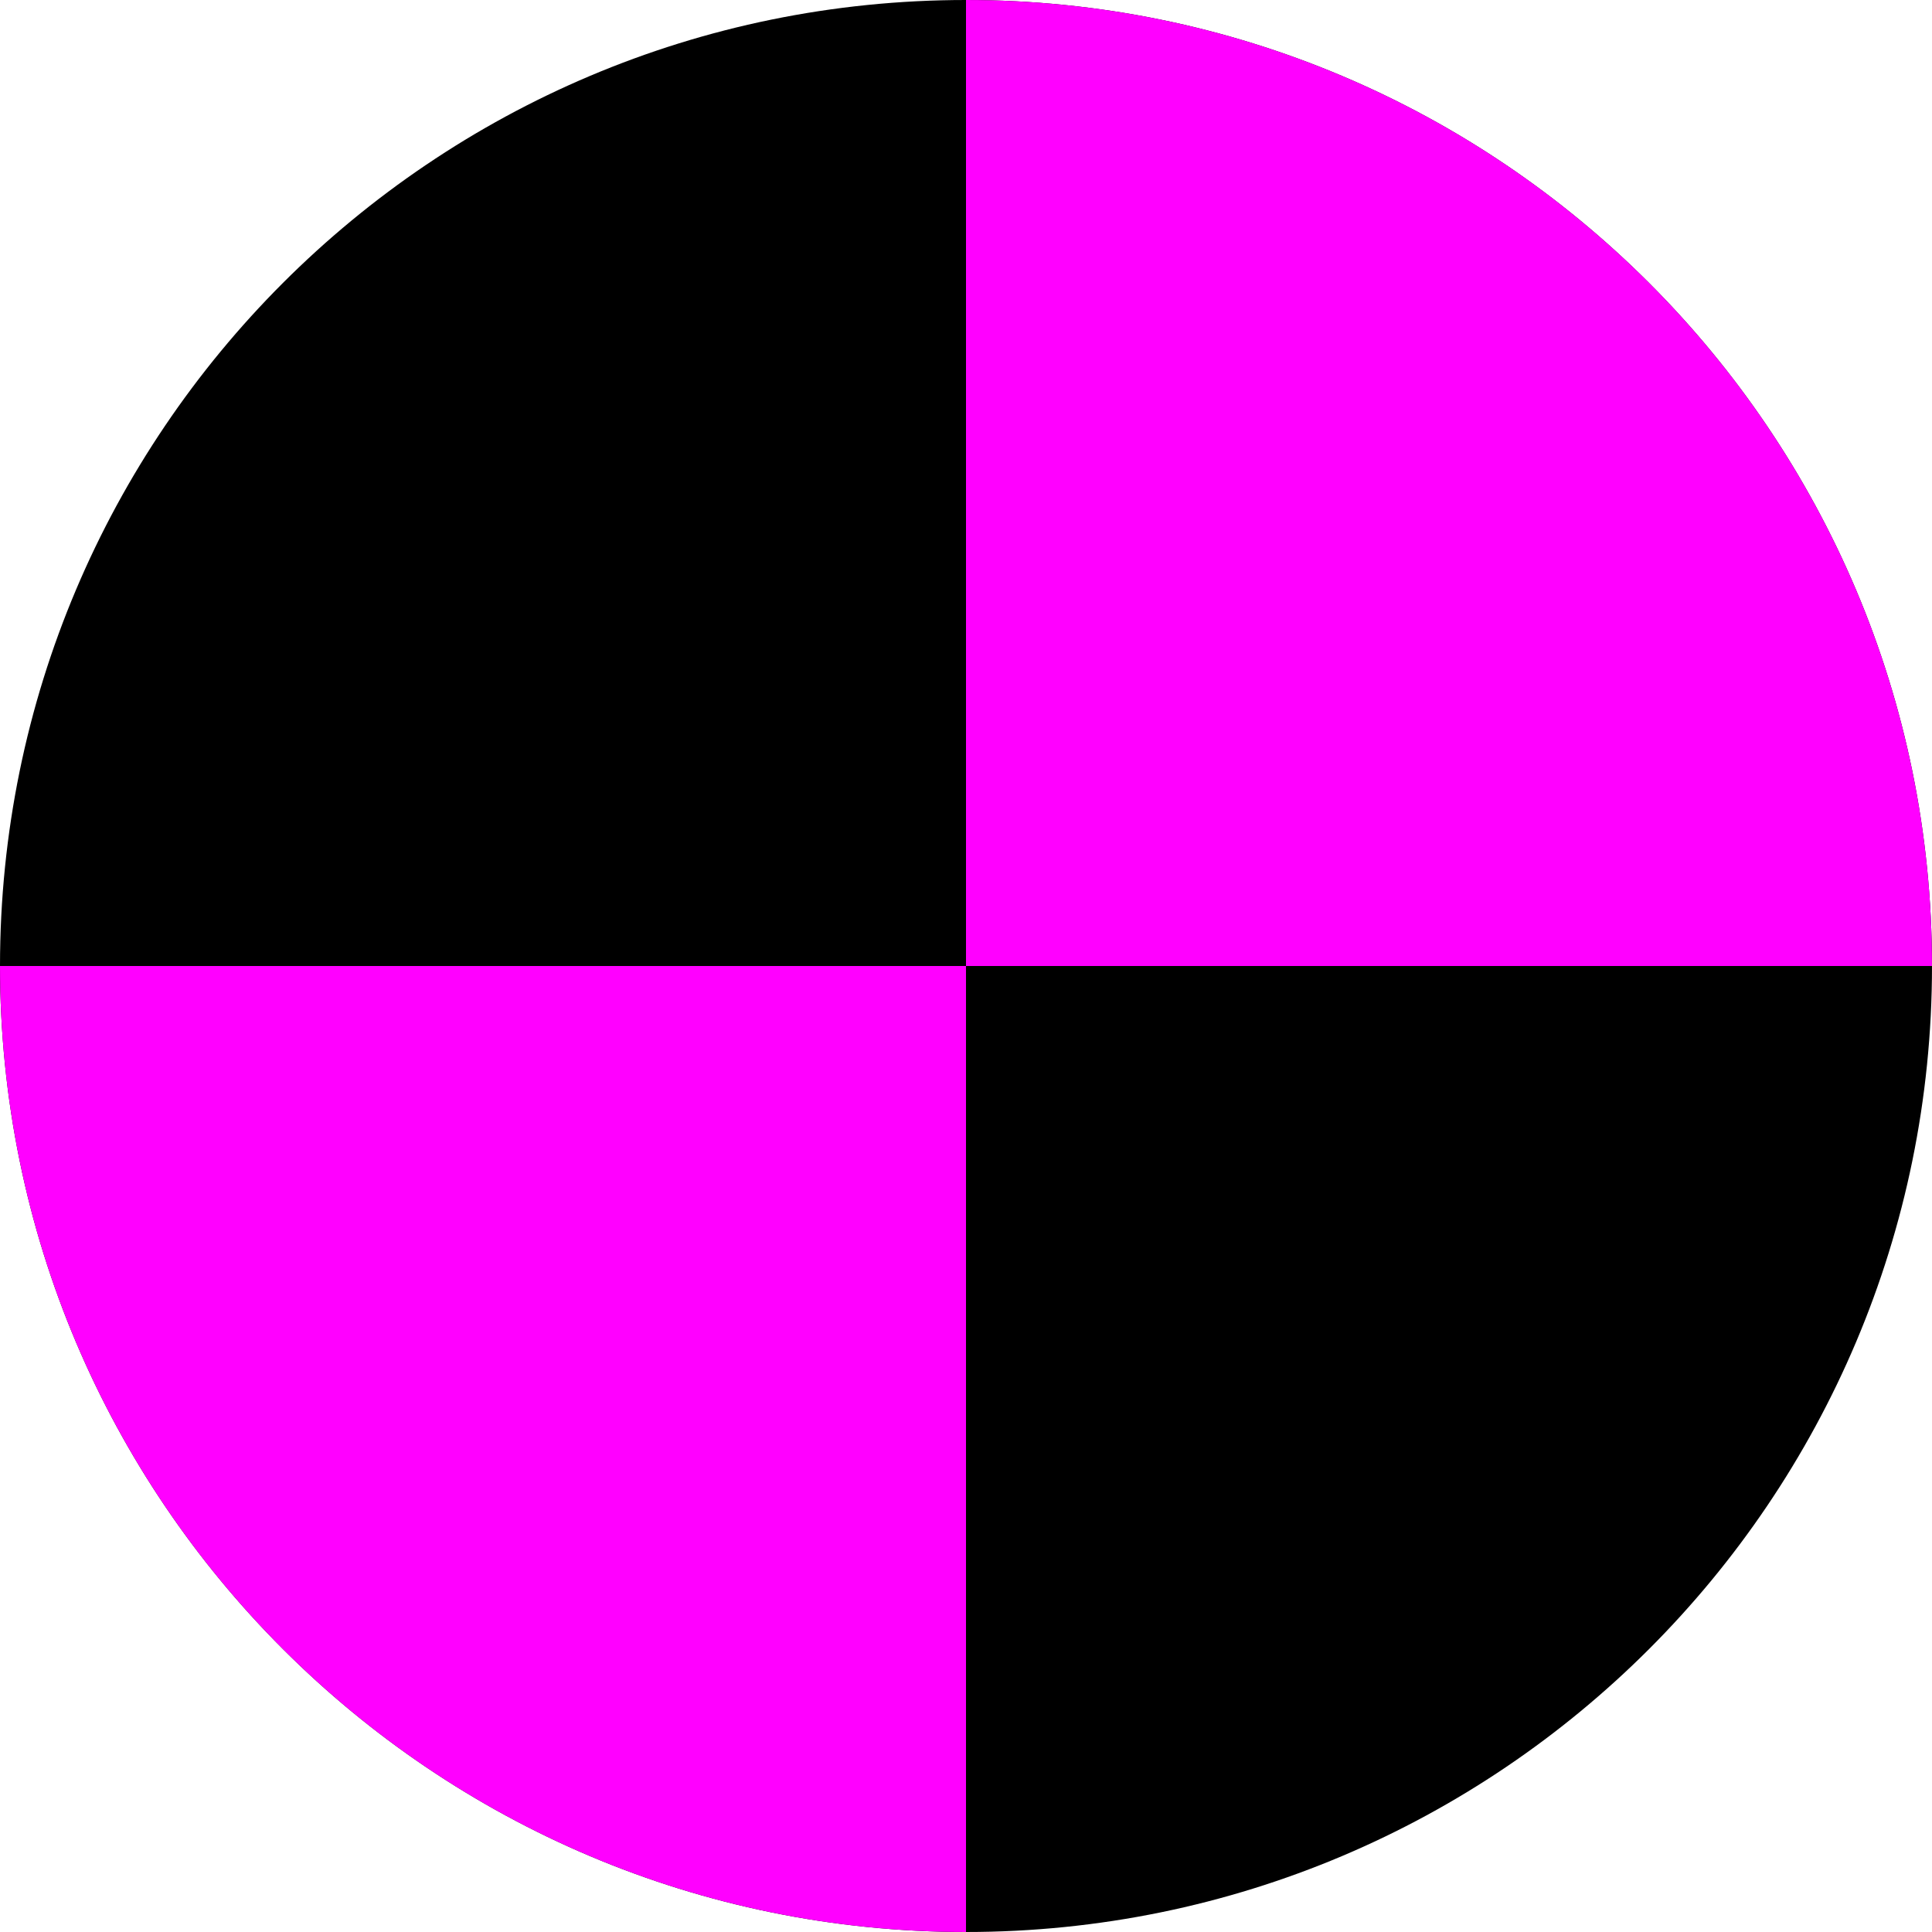
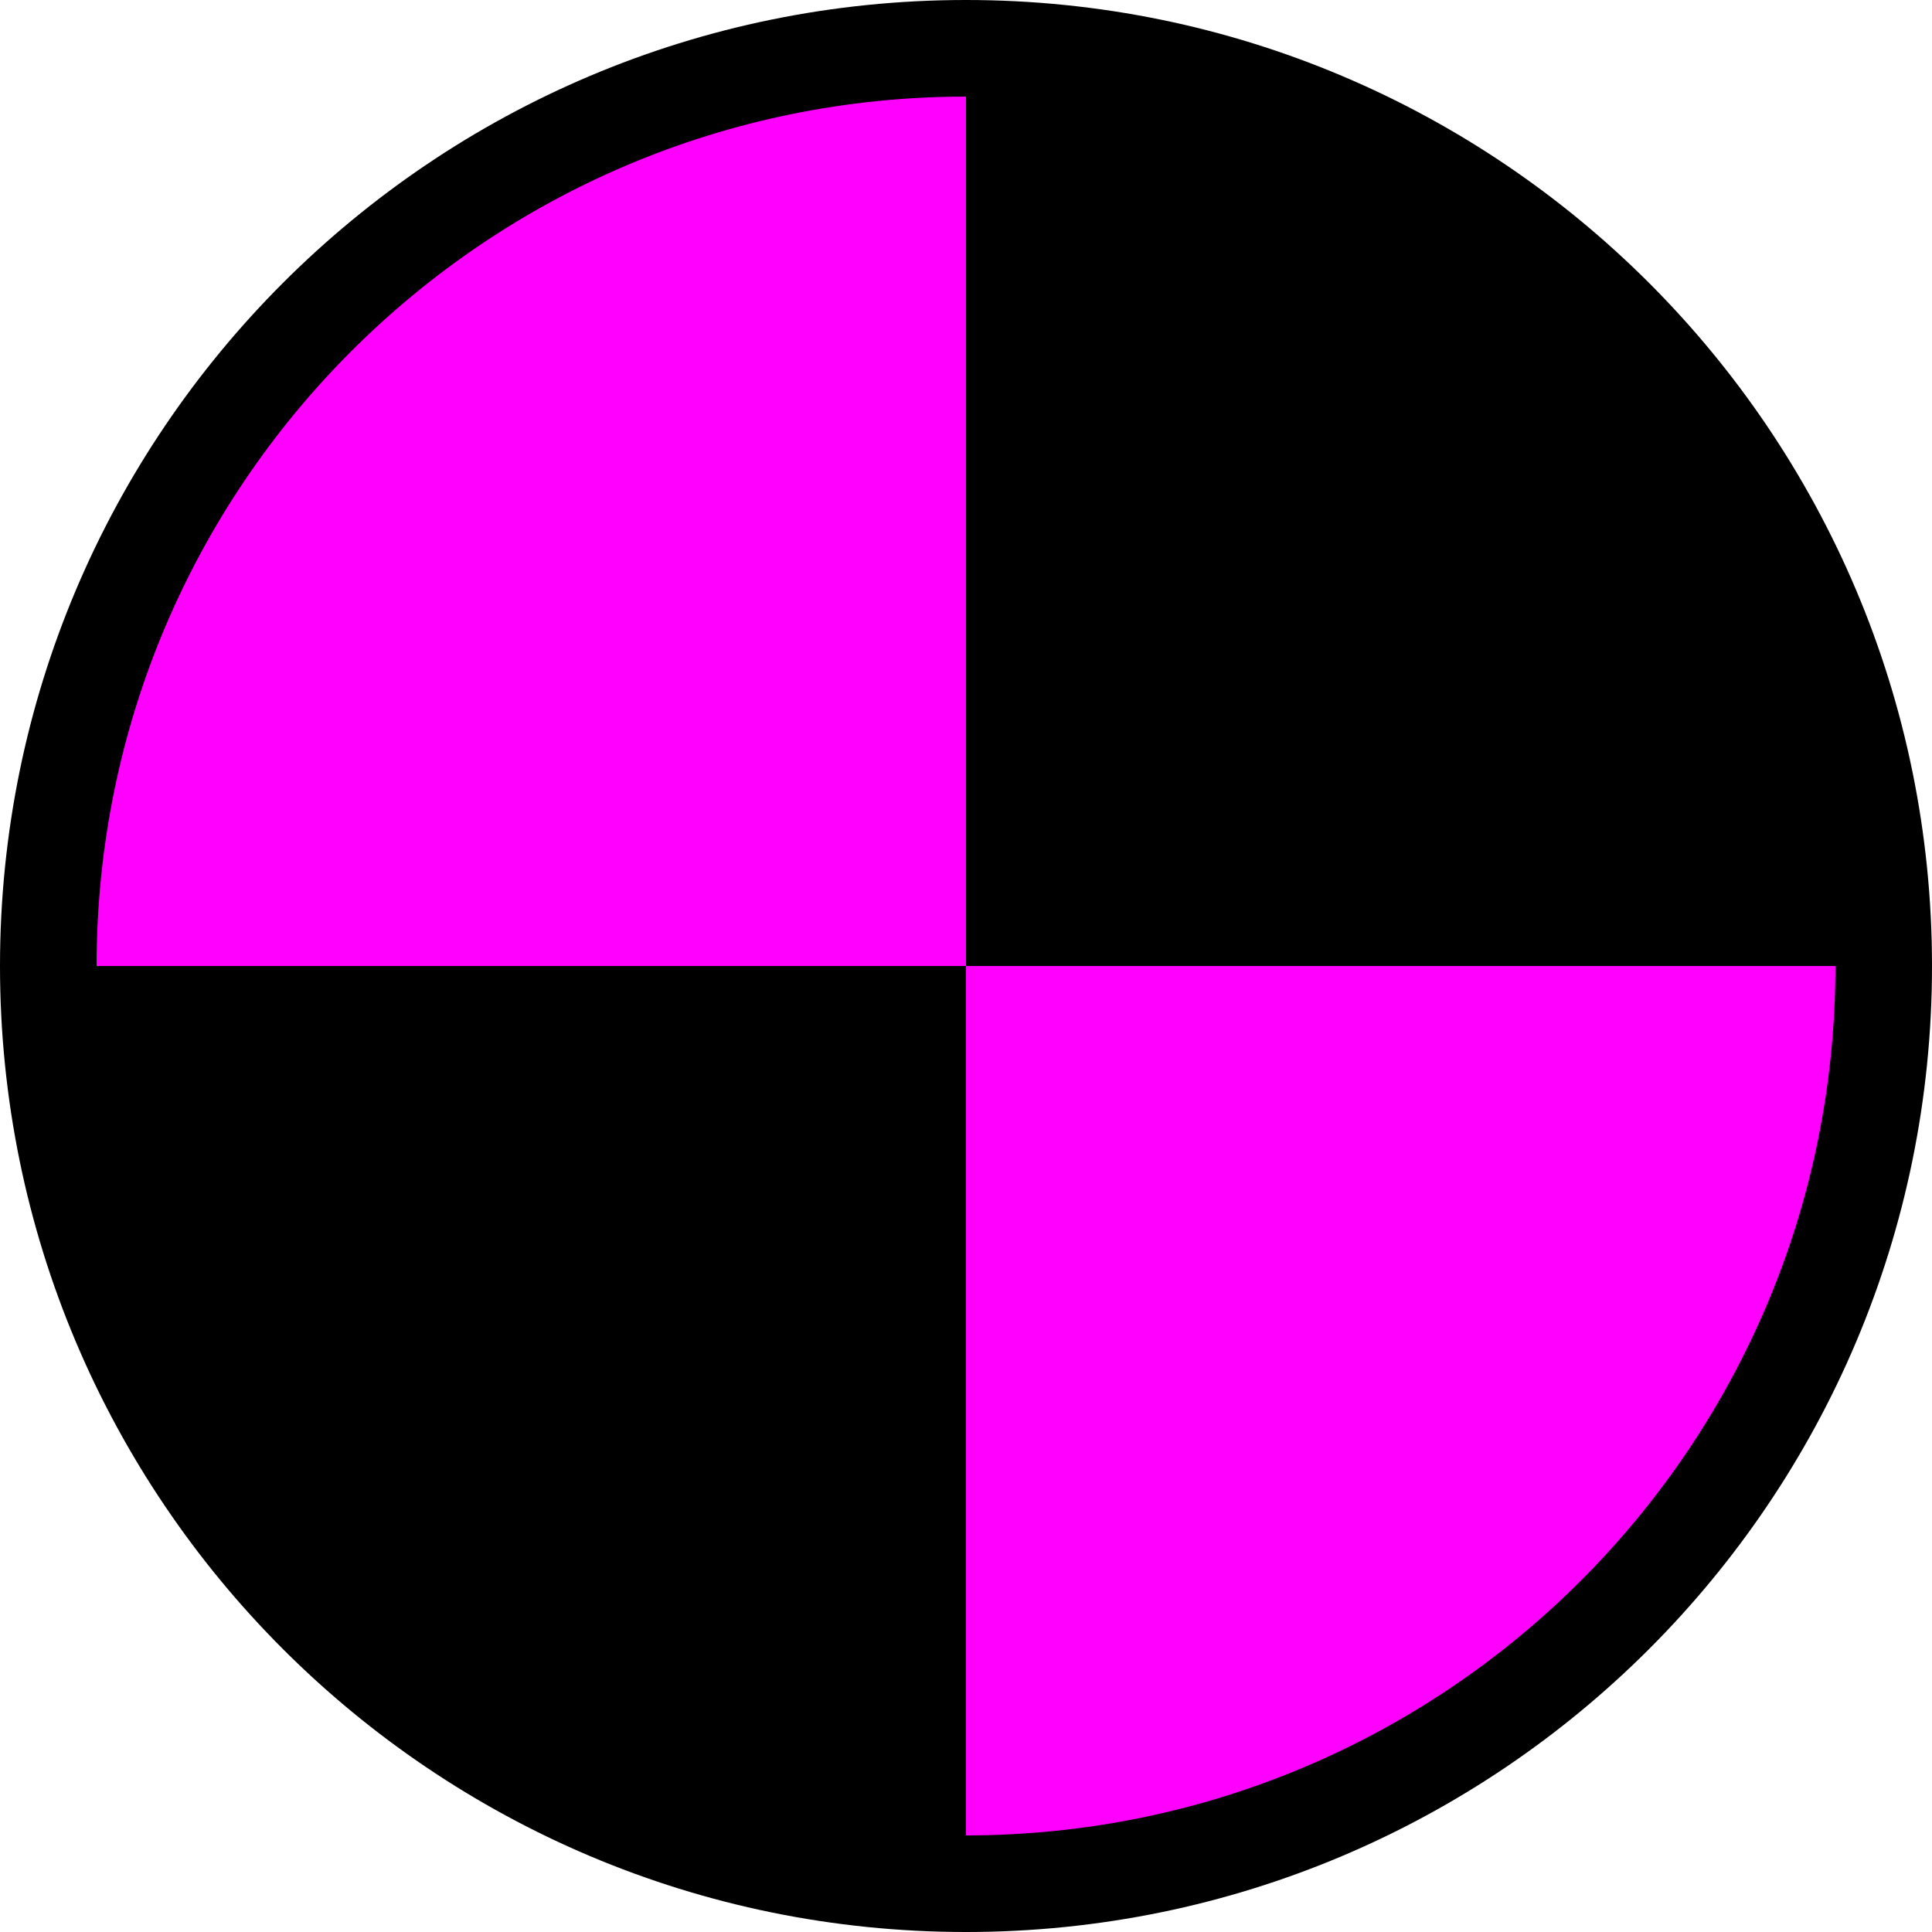
<svg xmlns="http://www.w3.org/2000/svg" width="100" height="100">
  <circle cx="50" cy="50" r="50" fill="#000000" />
-   <path d="M50 50 L100 50 A50 50 0 0 0 50 0 L50 100 A50 50 0 0 1 0 50 Z" fill="#ff00ff" />
+   <path d="M50 5 A45 45 0 0 0 5 50 H95 A45 45 0 0 1 50 95 Z" fill="#ff00ff" />
</svg>
